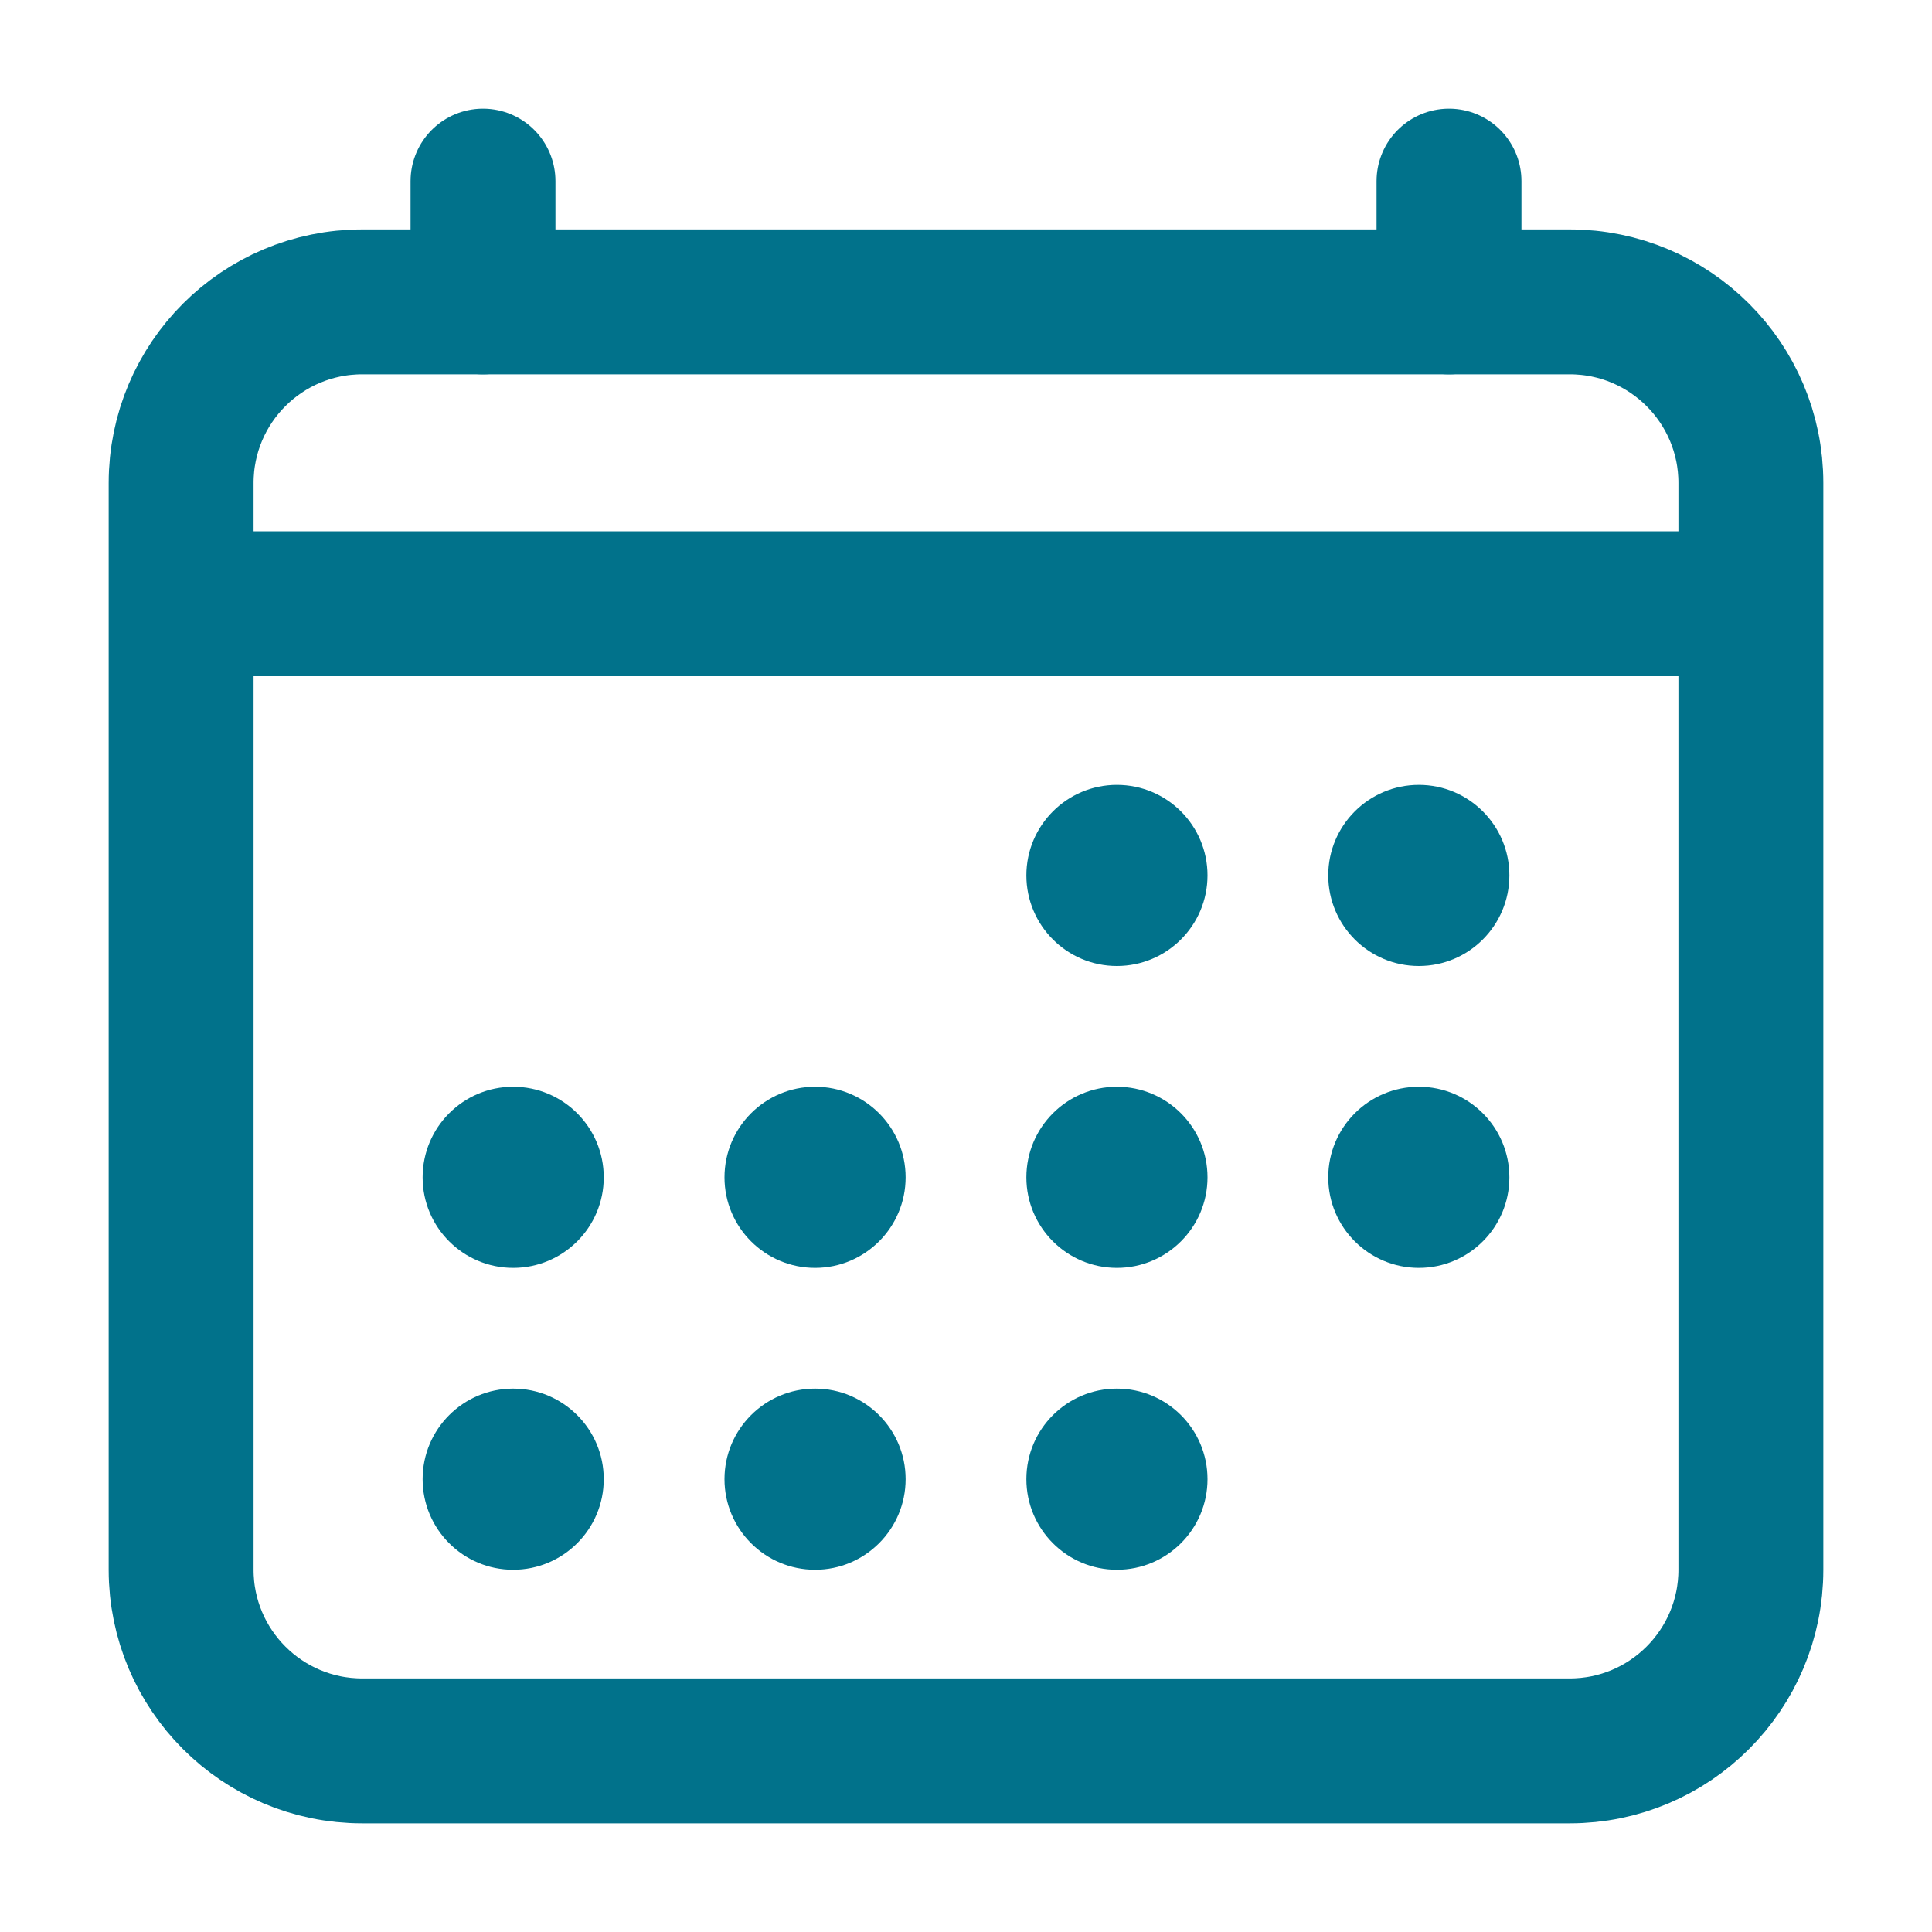
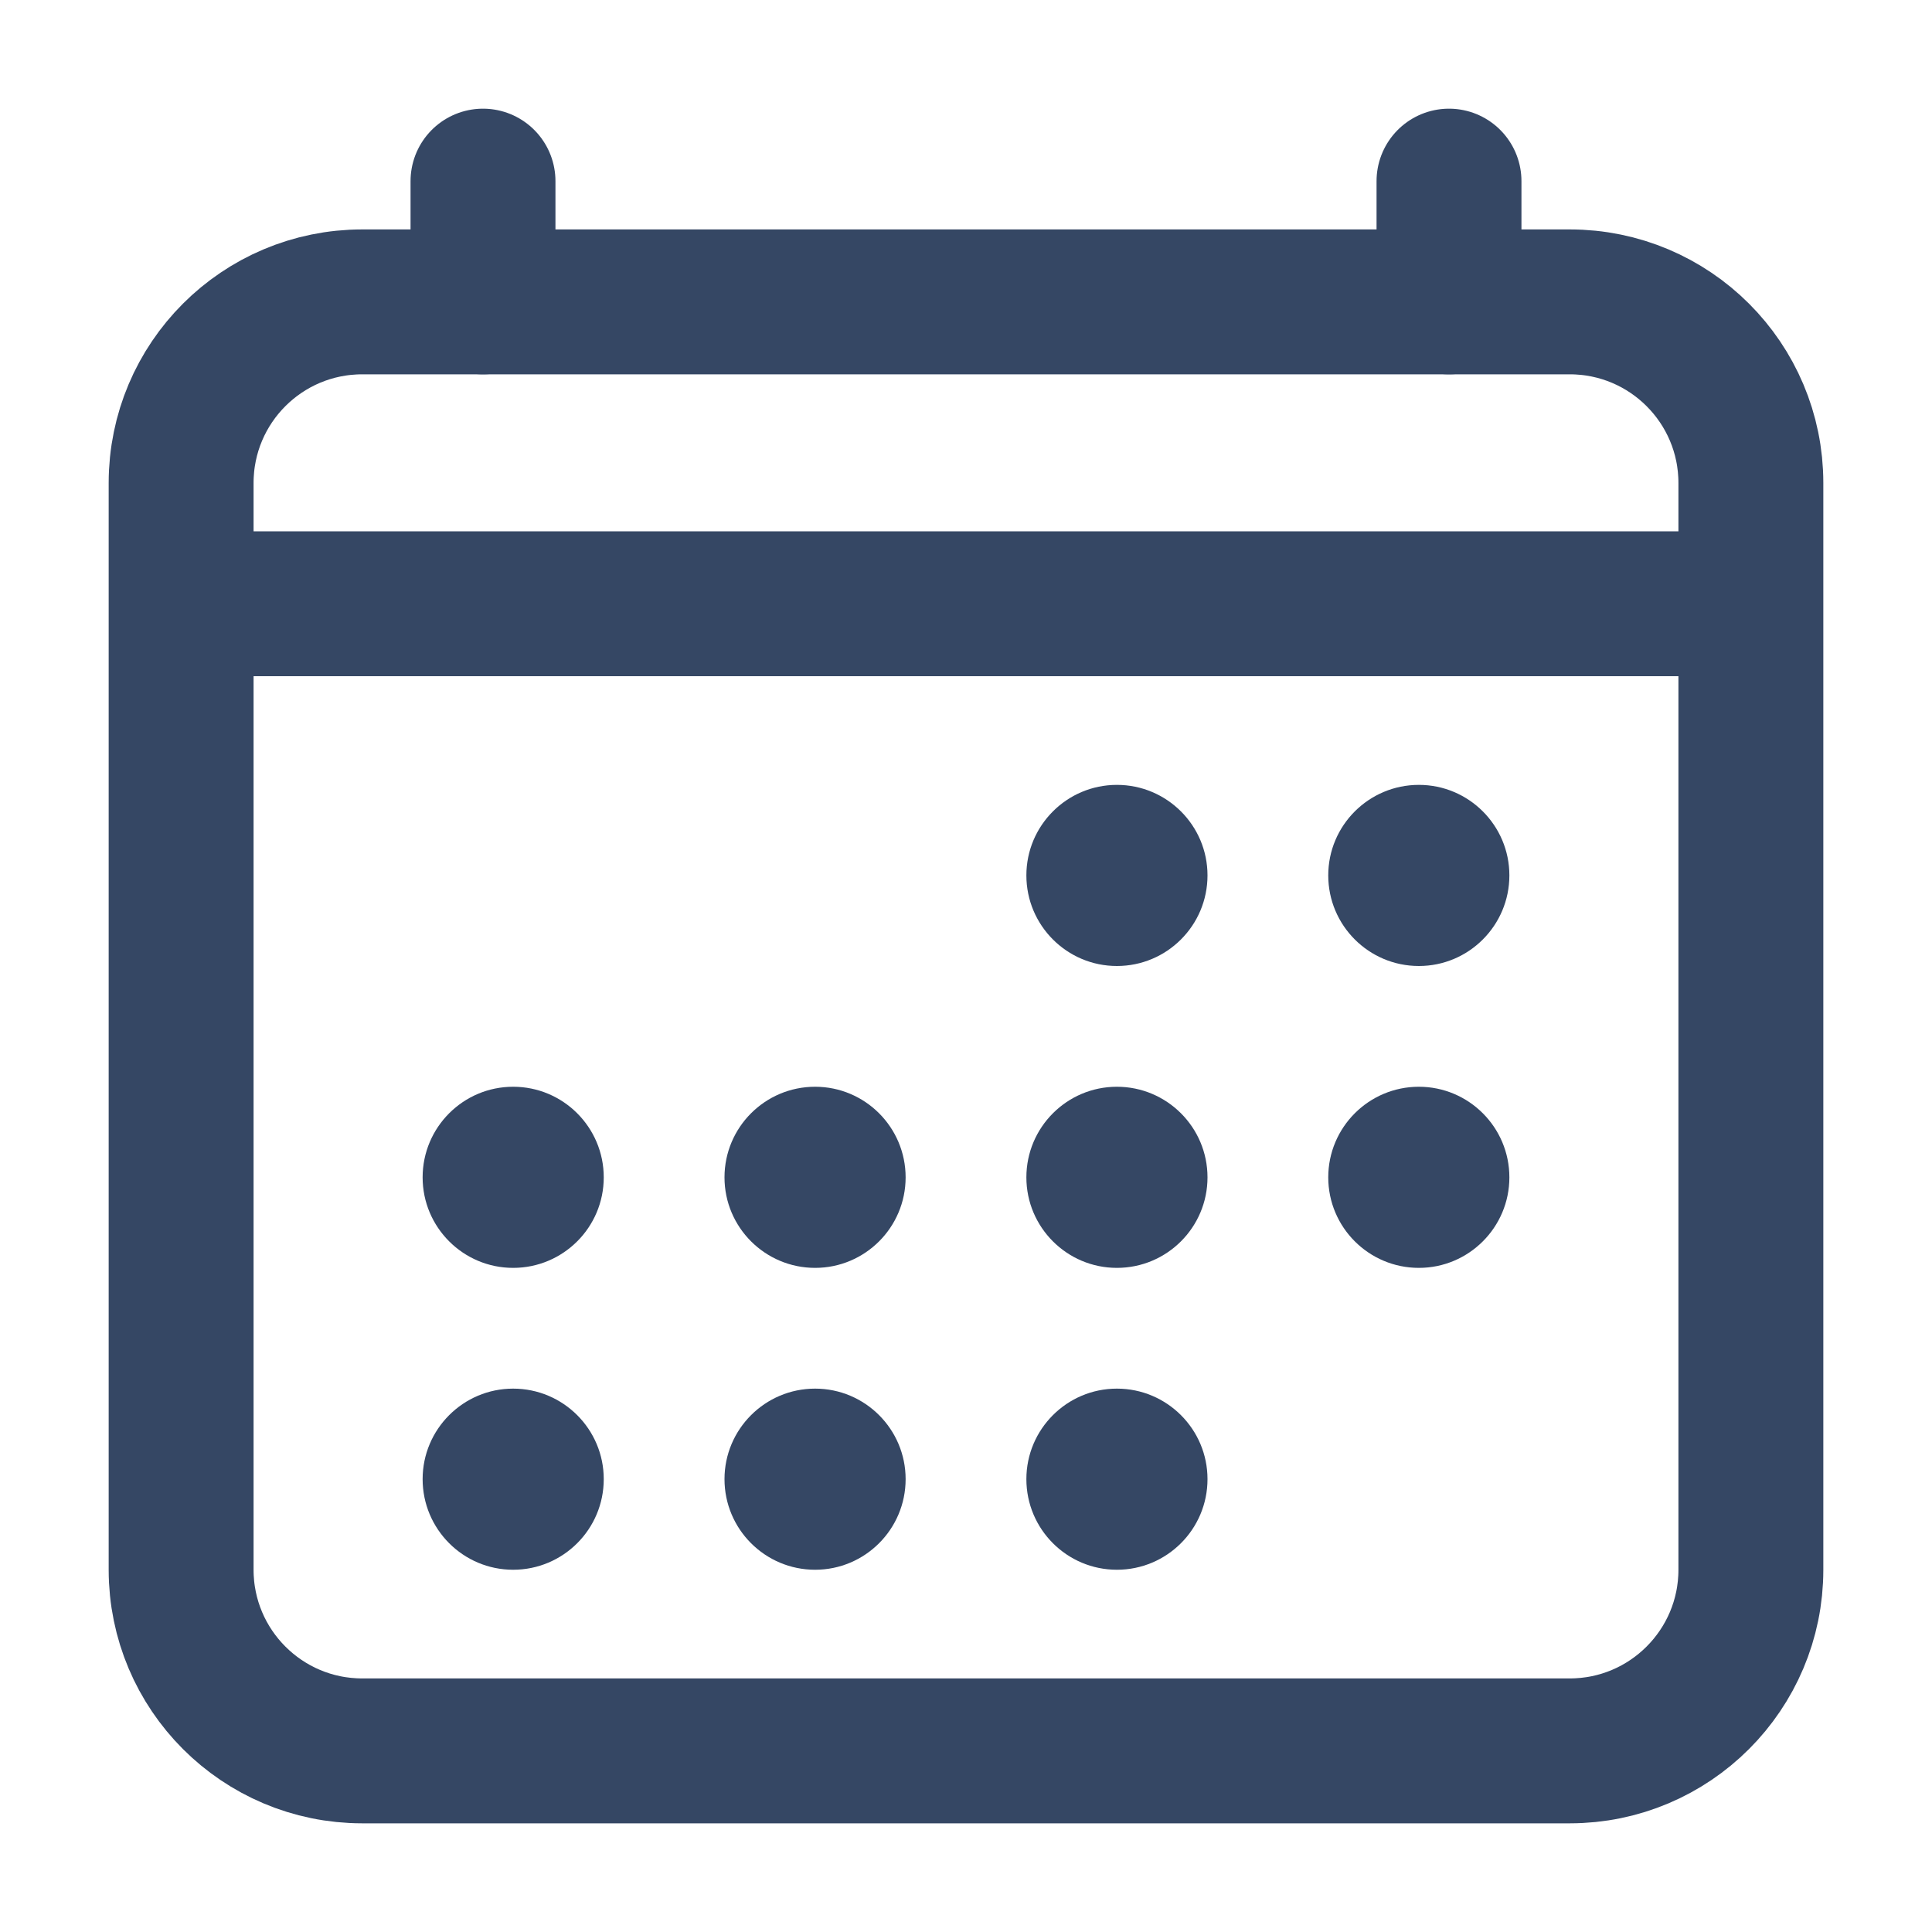
<svg xmlns="http://www.w3.org/2000/svg" width="20" height="20" viewBox="0 0 20 20" fill="none">
-   <path d="M16.25 3.125H3.75C2.714 3.125 1.875 3.964 1.875 5V16.25C1.875 17.285 2.714 18.125 3.75 18.125H16.25C17.285 18.125 18.125 17.285 18.125 16.25V5C18.125 3.964 17.285 3.125 16.25 3.125Z" stroke="#01728B" stroke-width="1.5" stroke-linejoin="round" />
-   <path d="M11.562 10C12.08 10 12.5 9.58 12.5 9.062C12.5 8.545 12.08 8.125 11.562 8.125C11.045 8.125 10.625 8.545 10.625 9.062C10.625 9.58 11.045 10 11.562 10Z" fill="#01728B" />
-   <path d="M14.688 10C15.205 10 15.625 9.58 15.625 9.062C15.625 8.545 15.205 8.125 14.688 8.125C14.17 8.125 13.75 8.545 13.75 9.062C13.75 9.58 14.17 10 14.688 10Z" fill="#01728B" />
-   <path d="M11.562 13.125C12.08 13.125 12.5 12.705 12.5 12.188C12.5 11.67 12.08 11.25 11.562 11.25C11.045 11.25 10.625 11.67 10.625 12.188C10.625 12.705 11.045 13.125 11.562 13.125Z" fill="#01728B" />
-   <path d="M14.688 13.125C15.205 13.125 15.625 12.705 15.625 12.188C15.625 11.67 15.205 11.25 14.688 11.25C14.17 11.25 13.75 11.67 13.75 12.188C13.75 12.705 14.17 13.125 14.688 13.125Z" fill="#01728B" />
-   <path d="M5.312 13.125C5.83 13.125 6.25 12.705 6.25 12.188C6.25 11.67 5.83 11.25 5.312 11.25C4.795 11.25 4.375 11.67 4.375 12.188C4.375 12.705 4.795 13.125 5.312 13.125Z" fill="#01728B" />
-   <path d="M8.438 13.125C8.955 13.125 9.375 12.705 9.375 12.188C9.375 11.67 8.955 11.25 8.438 11.25C7.92 11.25 7.5 11.67 7.5 12.188C7.5 12.705 7.92 13.125 8.438 13.125Z" fill="#01728B" />
-   <path d="M5.312 16.25C5.83 16.25 6.25 15.83 6.25 15.312C6.25 14.795 5.83 14.375 5.312 14.375C4.795 14.375 4.375 14.795 4.375 15.312C4.375 15.83 4.795 16.25 5.312 16.25Z" fill="#01728B" />
-   <path d="M8.438 16.25C8.955 16.25 9.375 15.83 9.375 15.312C9.375 14.795 8.955 14.375 8.438 14.375C7.92 14.375 7.5 14.795 7.5 15.312C7.5 15.83 7.92 16.25 8.438 16.25Z" fill="#01728B" />
-   <path d="M11.562 16.25C12.08 16.25 12.5 15.83 12.5 15.312C12.5 14.795 12.08 14.375 11.562 14.375C11.045 14.375 10.625 14.795 10.625 15.312C10.625 15.83 11.045 16.25 11.562 16.25Z" fill="#01728B" />
-   <path d="M5 1.875V3.125M15 1.875V3.125" stroke="#01728B" stroke-width="1.5" stroke-linecap="round" stroke-linejoin="round" />
-   <path d="M18.125 6.25H1.875" stroke="#01728B" stroke-width="1.5" stroke-linejoin="round" />
+   <path d="M16.25 3.125H3.75C2.714 3.125 1.875 3.964 1.875 5V16.25C1.875 17.285 2.714 18.125 3.75 18.125H16.25C17.285 18.125 18.125 17.285 18.125 16.25V5C18.125 3.964 17.285 3.125 16.25 3.125Z" stroke="#354764" stroke-width="1.5" stroke-linejoin="round" />
+   <path d="M11.562 10C12.08 10 12.5 9.58 12.5 9.062C12.5 8.545 12.08 8.125 11.562 8.125C11.045 8.125 10.625 8.545 10.625 9.062C10.625 9.58 11.045 10 11.562 10Z" fill="#354764" />
+   <path d="M14.688 10C15.205 10 15.625 9.58 15.625 9.062C15.625 8.545 15.205 8.125 14.688 8.125C14.17 8.125 13.75 8.545 13.75 9.062C13.75 9.58 14.17 10 14.688 10Z" fill="#354764" />
+   <path d="M11.562 13.125C12.08 13.125 12.5 12.705 12.5 12.188C12.5 11.67 12.08 11.25 11.562 11.25C11.045 11.25 10.625 11.67 10.625 12.188C10.625 12.705 11.045 13.125 11.562 13.125Z" fill="#354764" />
+   <path d="M14.688 13.125C15.205 13.125 15.625 12.705 15.625 12.188C15.625 11.67 15.205 11.25 14.688 11.25C14.17 11.25 13.75 11.67 13.75 12.188C13.75 12.705 14.17 13.125 14.688 13.125Z" fill="#354764" />
+   <path d="M5.312 13.125C5.83 13.125 6.25 12.705 6.25 12.188C6.25 11.67 5.83 11.25 5.312 11.25C4.795 11.25 4.375 11.67 4.375 12.188C4.375 12.705 4.795 13.125 5.312 13.125Z" fill="#354764" />
+   <path d="M8.438 13.125C8.955 13.125 9.375 12.705 9.375 12.188C9.375 11.67 8.955 11.25 8.438 11.25C7.92 11.25 7.5 11.67 7.5 12.188C7.5 12.705 7.92 13.125 8.438 13.125Z" fill="#354764" />
+   <path d="M5.312 16.25C5.83 16.25 6.25 15.83 6.25 15.312C6.25 14.795 5.83 14.375 5.312 14.375C4.795 14.375 4.375 14.795 4.375 15.312C4.375 15.83 4.795 16.25 5.312 16.25Z" fill="#354764" />
+   <path d="M8.438 16.25C8.955 16.25 9.375 15.83 9.375 15.312C9.375 14.795 8.955 14.375 8.438 14.375C7.92 14.375 7.5 14.795 7.5 15.312C7.5 15.83 7.92 16.25 8.438 16.25Z" fill="#354764" />
+   <path d="M11.562 16.25C12.08 16.25 12.5 15.83 12.5 15.312C12.5 14.795 12.08 14.375 11.562 14.375C11.045 14.375 10.625 14.795 10.625 15.312C10.625 15.83 11.045 16.25 11.562 16.25Z" fill="#354764" />
+   <path d="M5 1.875V3.125M15 1.875V3.125" stroke="#354764" stroke-width="1.5" stroke-linecap="round" stroke-linejoin="round" />
+   <path d="M18.125 6.25H1.875" stroke="#354764" stroke-width="1.5" stroke-linejoin="round" />
</svg>
